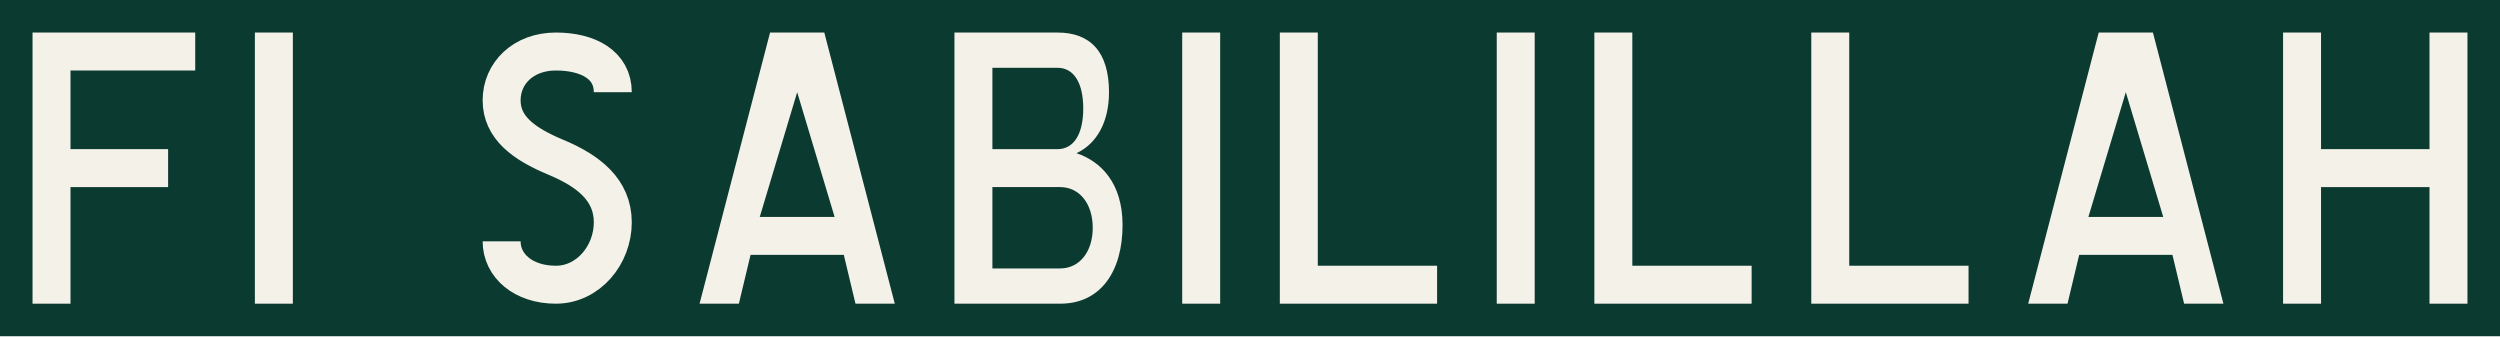
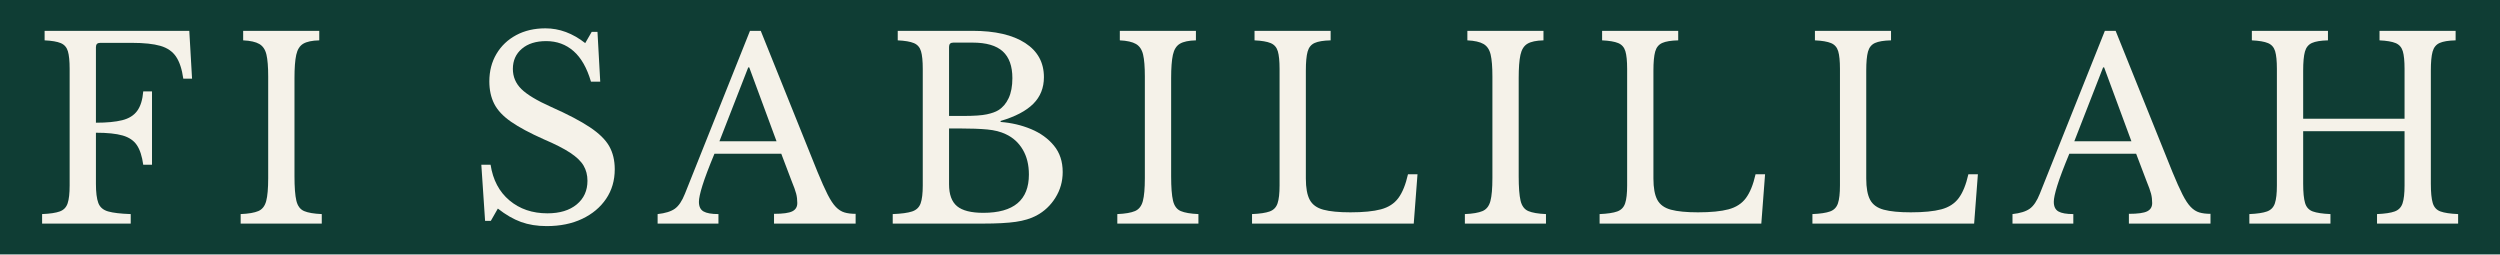
- <svg xmlns="http://www.w3.org/2000/svg" viewBox="0 0 922 124" role="img" aria-label="Fi Sabilillah">
-   <rect width="922" height="124" fill="#0B3A30" />
-   <path d="M12.00 12.00 L72.00 12.00 L72.00 26.00 L26.00 26.00 L26.00 55.00 L62.00 55.00 L62.00 69.00 L26.00 69.00 L26.00 112.00 L12.00 112.00 Z" fill="#F4F1E8" fill-rule="nonzero" />
-   <path d="M94.00 12.00 L108.00 12.00 L108.00 112.00 L94.00 112.00 Z" fill="#F4F1E8" fill-rule="nonzero" />
-   <path d="M226.00 34.00 C226.00 24.00 217.00 19.00 205.00 19.00 C193.00 19.00 185.00 27.00 185.00 37.00 C185.00 47.00 193.00 53.00 205.00 58.00 C217.00 63.00 226.00 70.00 226.00 82.00 C226.00 94.00 217.00 105.00 205.00 105.00 C193.00 105.00 185.00 98.00 185.00 89.00" fill="none" stroke="#F4F1E8" stroke-width="14.00" stroke-linecap="butt" stroke-linejoin="round" />
-   <path d="M258.00 112.00 L284.00 12.00 L304.00 12.00 L330.00 112.00 L315.50 112.00 L311.20 94.00 L276.80 94.00 L272.50 112.00 Z M294.00 34.00 L280.20 80.00 L307.80 80.00 Z" fill="#F4F1E8" fill-rule="evenodd" />
-   <path d="M352.00 12.00 L390.00 12.00 C402.00 12.00 409.00 19.00 409.00 34.00 C409.00 45.00 404.50 53.00 397.00 56.50 C406.00 59.50 414.00 67.50 414.00 83.00 C414.00 100.00 406.00 112.00 391.00 112.00 L352.00 112.00 Z M366.00 25.00 L390.00 25.00 C396.00 25.00 399.50 30.50 399.50 40.00 C399.50 49.50 396.00 55.00 390.00 55.00 L366.00 55.00 Z M366.00 69.00 L391.00 69.00 C398.00 69.00 403.00 75.00 403.00 84.00 C403.00 93.00 398.00 99.00 391.00 99.00 L366.00 99.00 Z" fill="#F4F1E8" fill-rule="evenodd" />
-   <path d="M436.00 12.00 L450.00 12.00 L450.00 112.00 L436.00 112.00 Z" fill="#F4F1E8" fill-rule="nonzero" />
-   <path d="M472.00 12.00 L486.00 12.00 L486.00 98.00 L530.00 98.00 L530.00 112.00 L472.00 112.00 Z" fill="#F4F1E8" fill-rule="nonzero" />
-   <path d="M552.00 12.00 L566.00 12.00 L566.00 112.00 L552.00 112.00 Z" fill="#F4F1E8" fill-rule="nonzero" />
-   <path d="M588.00 12.00 L602.00 12.00 L602.00 98.00 L646.00 98.00 L646.00 112.00 L588.00 112.00 Z" fill="#F4F1E8" fill-rule="nonzero" />
-   <path d="M668.00 12.00 L682.00 12.00 L682.00 98.00 L726.00 98.00 L726.00 112.00 L668.00 112.00 Z" fill="#F4F1E8" fill-rule="nonzero" />
-   <path d="M748.00 112.00 L774.00 12.00 L794.00 12.00 L820.00 112.00 L805.50 112.00 L801.20 94.00 L766.80 94.00 L762.50 112.00 Z M784.00 34.00 L770.20 80.00 L797.80 80.00 Z" fill="#F4F1E8" fill-rule="evenodd" />
-   <path d="M842.00 12.00 L856.00 12.00 L856.00 55.00 L896.00 55.00 L896.00 12.00 L910.00 12.00 L910.00 112.00 L896.00 112.00 L896.00 69.00 L856.00 69.00 L856.00 112.00 L842.00 112.00 Z" fill="#F4F1E8" fill-rule="nonzero" />
+ <svg xmlns="http://www.w3.org/2000/svg" viewBox="0 0 1297 132" role="img" aria-label="Fi Sabilillah">
+   <rect width="1297" height="132" fill="#0F3D34" />
+   <g fill="#F5F2E9">
+     <g transform="translate(16.00,116.00) scale(0.12987,-0.12987)">
+       <path d="M260.00 159.00Q260.00 108.00 269.50 82.50Q279.00 57.00 309.00 48.50Q339.00 40.00 399.00 38.00V0.00H45.00V38.00Q92.00 40.00 115.50 48.50Q139.00 57.00 147.00 81.00Q155.00 105.00 155.00 152.00V618.00Q155.00 665.00 148.00 688.50Q141.00 712.00 119.50 721.00Q98.00 730.00 55.00 732.00V770.00H633.00L644.00 579.00H609.00Q601.00 636.00 580.00 667.00Q559.00 698.00 517.50 710.00Q476.00 722.00 404.00 722.00H277.00Q260.00 722.00 260.00 705.00V403.00Q325.00 403.00 365.00 413.00Q405.00 423.00 425.00 450.50Q445.00 478.00 449.00 528.00H484.00V235.00H449.00Q442.00 286.00 423.50 313.50Q405.00 341.00 366.50 352.00Q328.00 363.00 260.00 363.00Z" />
+     </g>
+     <g transform="translate(119.01,116.00) scale(0.12987,-0.12987)">
+       <path d="M45.00 0.00V38.00Q92.00 40.00 115.50 50.00Q139.00 60.00 147.00 90.00Q155.00 120.00 155.00 182.00V588.00Q155.00 645.00 148.00 675.00Q141.00 705.00 119.50 717.50Q98.00 730.00 55.00 732.00V770.00H359.00V732.00Q316.00 731.00 295.00 718.50Q274.00 706.00 267.00 674.00Q260.00 642.00 260.00 581.00V189.00Q260.00 123.00 267.50 91.50Q275.00 60.00 298.50 50.00Q322.00 40.00 369.00 38.00V0.00Z" />
+     </g>
+     <g transform="translate(242.18,116.00) scale(0.12987,-0.12987)">
+       <path d="M73.00 11.00 58.00 235.00H95.00Q109.00 144.00 170.50 92.50Q232.00 41.00 322.00 41.00Q396.00 41.00 439.00 76.50Q482.00 112.00 482.00 171.00Q482.00 205.00 466.50 231.50Q451.00 258.00 413.00 283.00Q375.00 308.00 307.00 337.00Q224.00 374.00 176.50 407.00Q129.00 440.00 109.50 478.50Q90.00 517.00 90.00 568.00Q90.00 630.00 118.50 678.00Q147.00 726.00 197.50 753.00Q248.00 780.00 314.00 780.00Q398.00 780.00 473.00 721.00L499.00 766.00H522.00L533.00 567.00H496.00Q472.00 649.00 426.50 689.00Q381.00 729.00 317.00 729.00Q256.00 729.00 220.00 698.50Q184.00 668.00 184.00 618.00Q184.00 571.00 218.00 537.50Q252.00 504.00 337.00 466.00Q436.00 422.00 491.50 385.00Q547.00 348.00 569.00 309.00Q591.00 270.00 591.00 217.00Q591.00 150.00 556.50 99.00Q522.00 48.00 461.00 19.00Q400.00 -10.00 319.00 -10.00Q262.00 -10.00 216.50 6.50Q171.00 23.00 124.00 60.00L96.00 11.00Z" />
+     </g>
+     <g transform="translate(341.95,116.00) scale(0.12987,-0.12987)">
+       <path d="M-6.00 0.00V38.00Q40.00 43.00 63.00 59.50Q86.00 76.00 103.00 119.00L363.00 770.00H406.00L633.00 206.00Q656.00 150.00 673.00 116.50Q690.00 83.00 706.00 66.50Q722.00 50.00 740.50 44.50Q759.00 39.00 785.00 39.00V0.00H459.00V39.00Q512.00 39.00 532.00 49.00Q552.00 59.00 552.00 82.00Q552.00 102.00 547.50 119.50Q543.00 137.00 529.00 171.00L488.00 279.00H221.00Q187.00 197.00 173.00 152.00Q159.00 107.00 159.00 87.00Q159.00 59.00 177.50 48.50Q196.00 38.00 237.00 38.00V0.00ZM241.00 329.00H469.00L360.00 624.00H356.00Z" />
+     </g>
+     <g transform="translate(458.21,116.00) scale(0.12987,-0.12987)">
+       <path d="M38.00 0.00V38.00Q90.00 40.00 115.50 48.50Q141.00 57.00 149.50 81.00Q158.00 105.00 158.00 152.00V618.00Q158.00 665.00 151.00 688.50Q144.00 712.00 122.50 721.00Q101.00 730.00 58.00 732.00V770.00H357.00Q492.00 770.00 567.00 721.50Q642.00 673.00 642.00 585.00Q642.00 521.00 599.50 478.50Q557.00 436.00 469.00 410.00V406.00Q534.00 401.00 590.50 377.50Q647.00 354.00 682.00 311.50Q717.00 269.00 717.00 206.00Q717.00 150.00 688.00 103.50Q659.00 57.00 612.00 32.00Q578.00 14.00 529.50 7.00Q481.00 0.00 398.00 0.00ZM319.00 430.00Q384.00 430.00 414.00 436.50Q444.00 443.00 460.00 453.00Q486.00 469.00 501.00 501.00Q516.00 533.00 516.00 581.00Q516.00 653.00 477.50 688.00Q439.00 723.00 357.00 723.00H280.00Q263.00 723.00 263.00 706.00V430.00ZM400.00 43.00Q582.00 43.00 582.00 196.00Q582.00 254.00 557.50 295.50Q533.00 337.00 490.00 357.00Q459.00 372.00 415.50 376.00Q372.00 380.00 308.00 380.00H263.00V157.00Q263.00 96.00 295.00 69.50Q327.00 43.00 400.00 43.00Z" />
+     </g>
+     <g transform="translate(573.82,116.00) scale(0.12987,-0.12987)">
+       <path d="M45.00 0.00V38.00Q92.00 40.00 115.50 50.00Q139.00 60.00 147.00 90.00Q155.00 120.00 155.00 182.00V588.00Q155.00 645.00 148.00 675.00Q141.00 705.00 119.50 717.50Q98.00 730.00 55.00 732.00V770.00H359.00V732.00Q316.00 731.00 295.00 718.50Q274.00 706.00 267.00 674.00Q260.00 642.00 260.00 581.00V189.00Q260.00 123.00 267.50 91.50Q275.00 60.00 298.50 50.00Q322.00 40.00 369.00 38.00V0.00Z" />
+     </g>
+     <g transform="translate(643.71,116.00) scale(0.12987,-0.12987)">
+       <path d="M691.00 0.00H45.00V38.00Q92.00 40.00 115.50 48.50Q139.00 57.00 147.00 81.00Q155.00 105.00 155.00 152.00V618.00Q155.00 665.00 148.00 688.50Q141.00 712.00 119.50 721.00Q98.00 730.00 55.00 732.00V770.00H359.00V732.00Q316.00 731.00 295.00 721.50Q274.00 712.00 267.00 687.00Q260.00 662.00 260.00 611.00V180.00Q260.00 124.00 275.50 95.00Q291.00 66.00 330.00 55.50Q369.00 45.00 438.00 45.00Q515.00 45.00 560.00 57.00Q605.00 69.00 629.50 102.00Q654.00 135.00 668.00 197.00H706.00Z" />
+     </g>
+     <g transform="translate(754.13,116.00) scale(0.12987,-0.12987)">
+       <path d="M45.00 0.00V38.00Q92.00 40.00 115.50 50.00Q139.00 60.00 147.00 90.00Q155.00 120.00 155.00 182.00V588.00Q155.00 645.00 148.00 675.00Q141.00 705.00 119.50 717.50Q98.00 730.00 55.00 732.00V770.00H359.00V732.00Q316.00 731.00 295.00 718.50Q274.00 706.00 267.00 674.00Q260.00 642.00 260.00 581.00V189.00Q260.00 123.00 267.50 91.50Q275.00 60.00 298.50 50.00Q322.00 40.00 369.00 38.00V0.00Z" />
+     </g>
+     <g transform="translate(824.03,116.00) scale(0.12987,-0.12987)">
+       <path d="M691.00 0.00H45.00V38.00Q92.00 40.00 115.50 48.50Q139.00 57.00 147.00 81.00Q155.00 105.00 155.00 152.00V618.00Q155.00 665.00 148.00 688.50Q141.00 712.00 119.50 721.00Q98.00 730.00 55.00 732.00V770.00H359.00V732.00Q316.00 731.00 295.00 721.50Q274.00 712.00 267.00 687.00Q260.00 662.00 260.00 611.00V180.00Q260.00 124.00 275.50 95.00Q291.00 66.00 330.00 55.50Q369.00 45.00 438.00 45.00Q515.00 45.00 560.00 57.00Q605.00 69.00 629.50 102.00Q654.00 135.00 668.00 197.00H706.00Z" />
+     </g>
+     <g transform="translate(934.44,116.00) scale(0.12987,-0.12987)">
+       <path d="M691.00 0.00H45.00V38.00Q92.00 40.00 115.50 48.50Q139.00 57.00 147.00 81.00Q155.00 105.00 155.00 152.00V618.00Q155.00 665.00 148.00 688.50Q141.00 712.00 119.50 721.00Q98.00 730.00 55.00 732.00V770.00H359.00V732.00Q316.00 731.00 295.00 721.50Q274.00 712.00 267.00 687.00Q260.00 662.00 260.00 611.00V180.00Q260.00 124.00 275.50 95.00Q291.00 66.00 330.00 55.50Q369.00 45.00 438.00 45.00Q515.00 45.00 560.00 57.00Q605.00 69.00 629.50 102.00Q654.00 135.00 668.00 197.00H706.00Z" />
+     </g>
+     <g transform="translate(1044.86,116.00) scale(0.12987,-0.12987)">
+       <path d="M-6.00 0.00V38.00Q40.00 43.00 63.00 59.50Q86.00 76.00 103.00 119.00L363.00 770.00H406.00L633.00 206.00Q656.00 150.00 673.00 116.50Q690.00 83.00 706.00 66.50Q722.00 50.00 740.50 44.50Q759.00 39.00 785.00 39.00V0.00H459.00V39.00Q512.00 39.00 532.00 49.00Q552.00 59.00 552.00 82.00Q552.00 102.00 547.50 119.50Q543.00 137.00 529.00 171.00L488.00 279.00H221.00Q187.00 197.00 173.00 152.00Q159.00 107.00 159.00 87.00Q159.00 59.00 177.50 48.50Q196.00 38.00 237.00 38.00V0.00ZM241.00 329.00H469.00L360.00 624.00H356.00Z" />
+     </g>
+     <g transform="translate(1161.12,116.00) scale(0.12987,-0.12987)">
+       <path d="M770.00 159.00Q770.00 108.00 777.50 82.50Q785.00 57.00 808.50 48.50Q832.00 40.00 879.00 38.00V0.00H555.00V38.00Q602.00 40.00 625.50 48.50Q649.00 57.00 657.00 81.00Q665.00 105.00 665.00 152.00V369.00H260.00V159.00Q260.00 108.00 267.50 82.50Q275.00 57.00 298.50 48.50Q322.00 40.00 369.00 38.00V0.00H45.00V38.00Q92.00 40.00 115.50 48.50Q139.00 57.00 147.00 81.00Q155.00 105.00 155.00 152.00V618.00Q155.00 665.00 148.00 688.50Q141.00 712.00 119.50 721.00Q98.00 730.00 55.00 732.00V770.00H359.00V732.00Q316.00 731.00 295.00 721.50Q274.00 712.00 267.00 687.00Q260.00 662.00 260.00 611.00V419.00H665.00V618.00Q665.00 665.00 658.00 688.50Q651.00 712.00 629.50 721.00Q608.00 730.00 565.00 732.00V770.00H869.00V732.00Q826.00 731.00 805.00 721.50Q784.00 712.00 777.00 687.00Q770.00 662.00 770.00 611.00Z" />
+     </g>
+   </g>
</svg>
